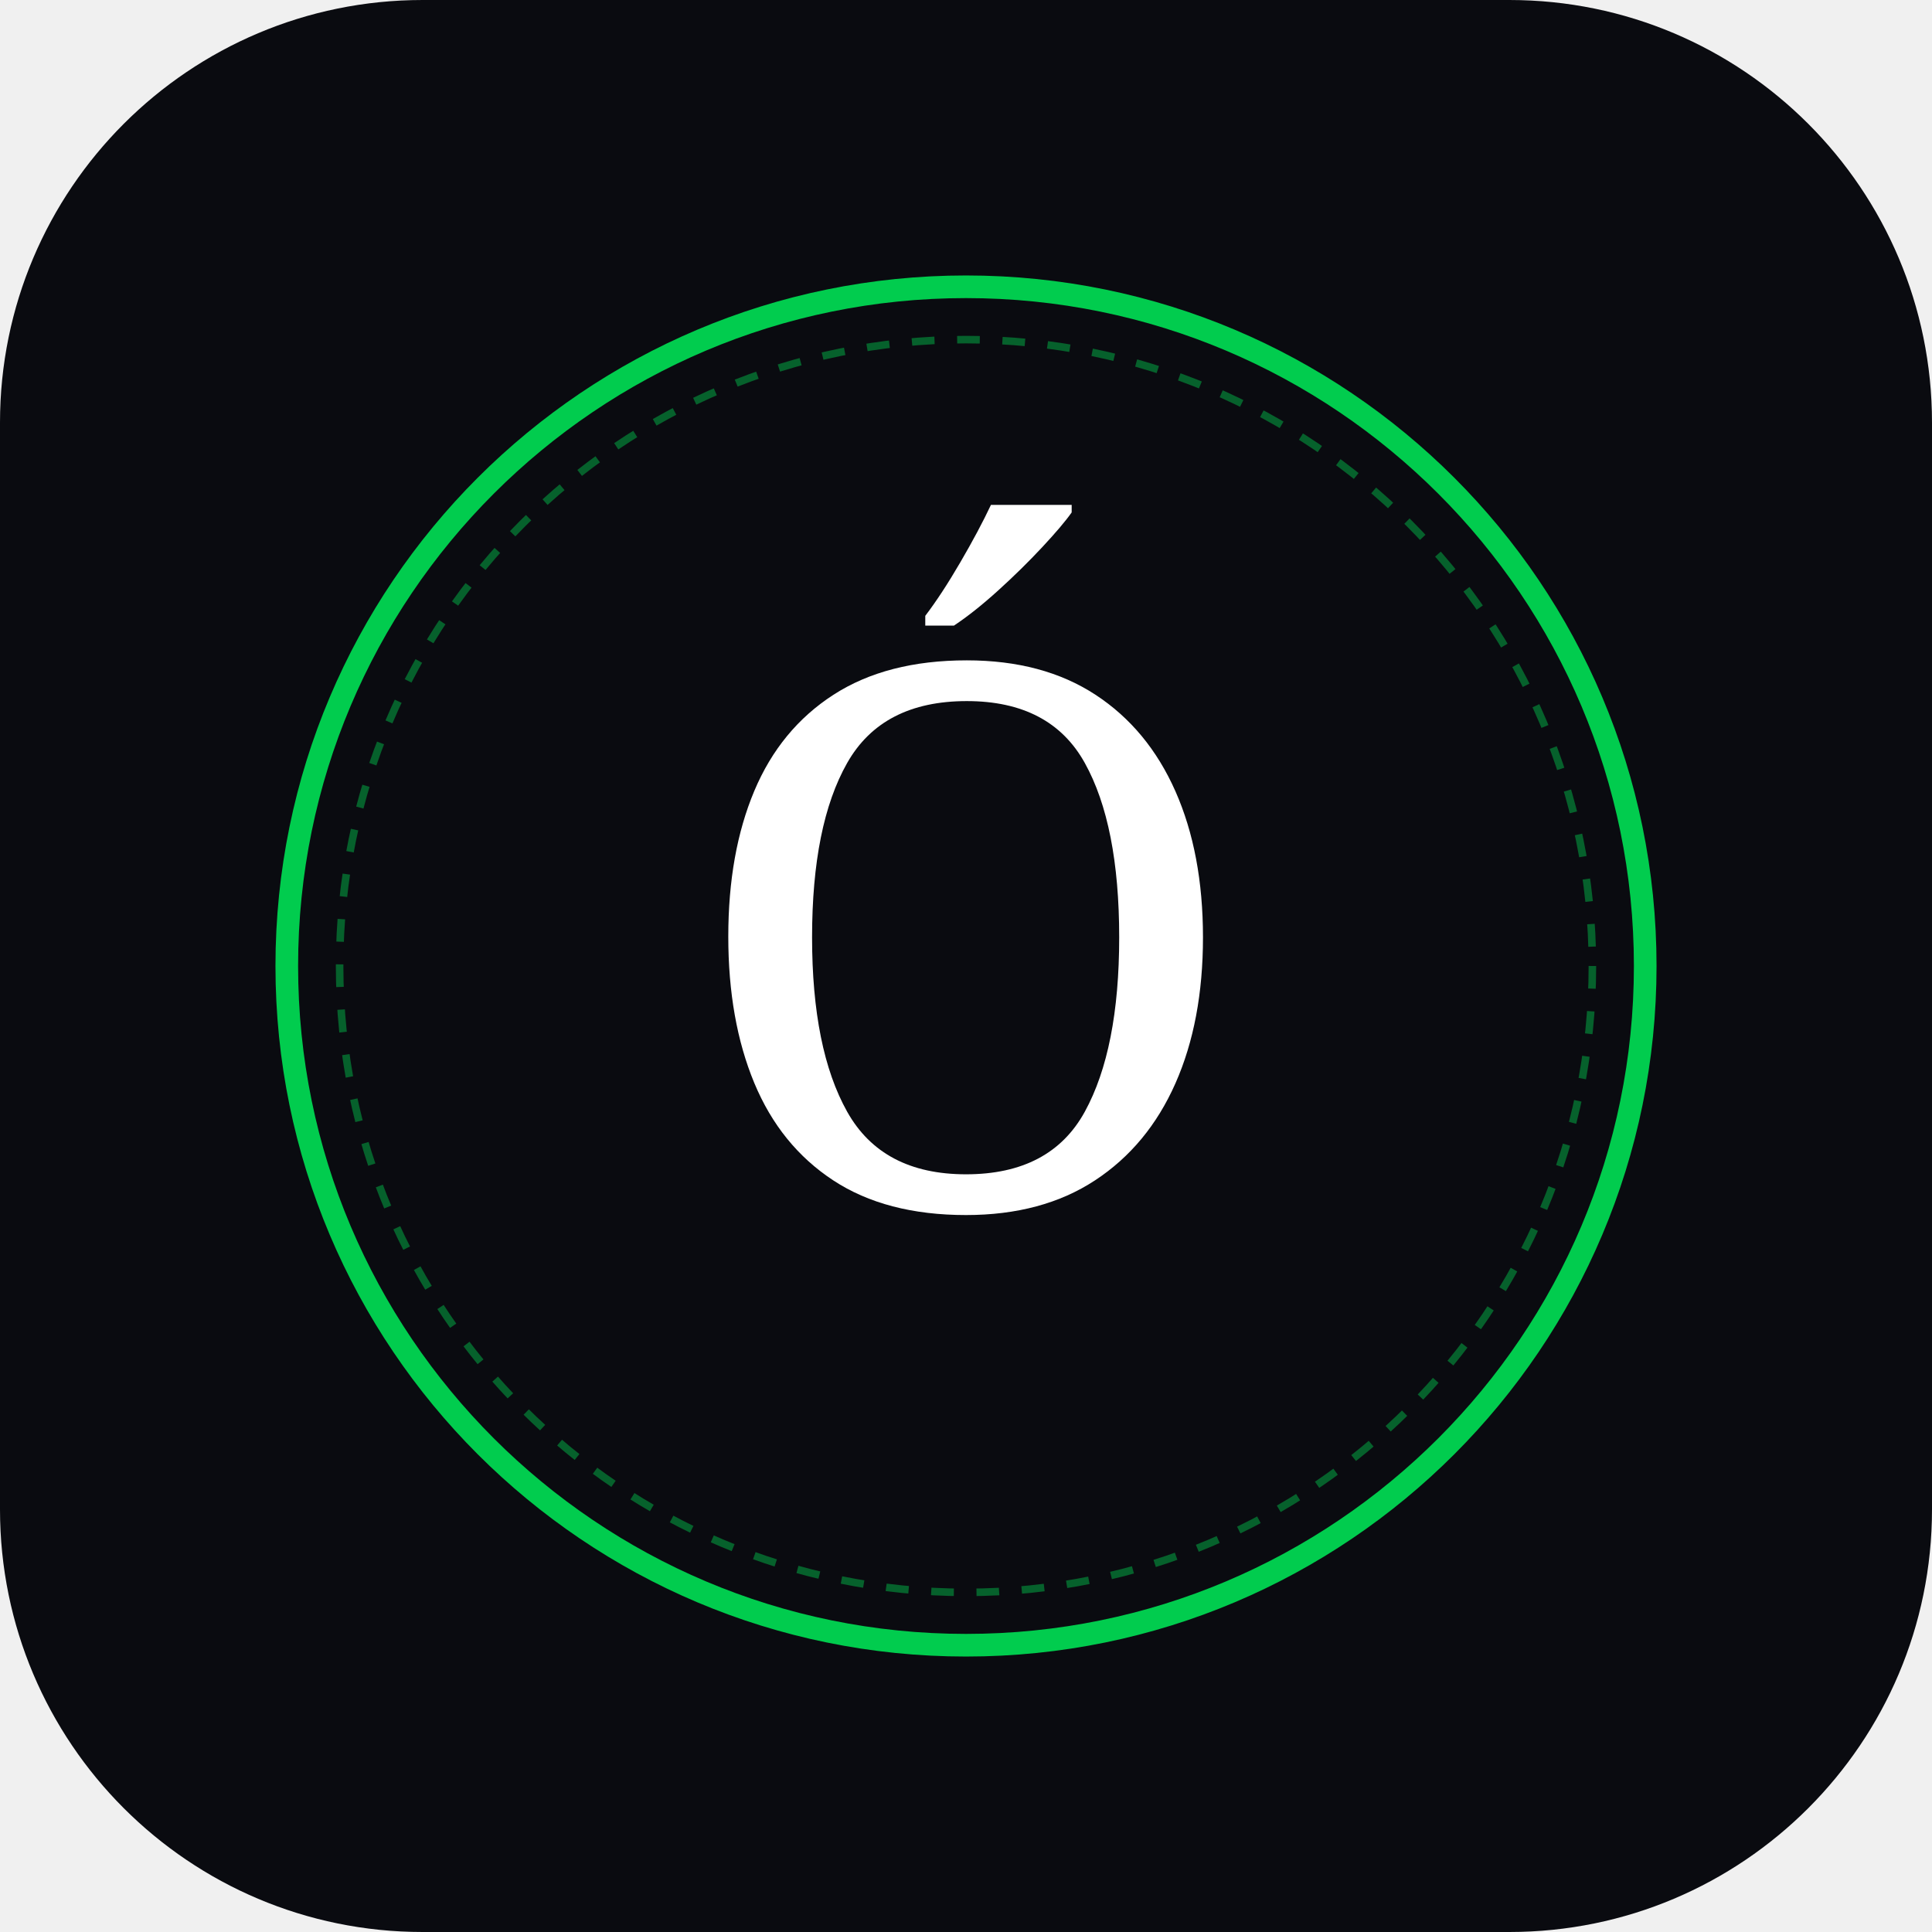
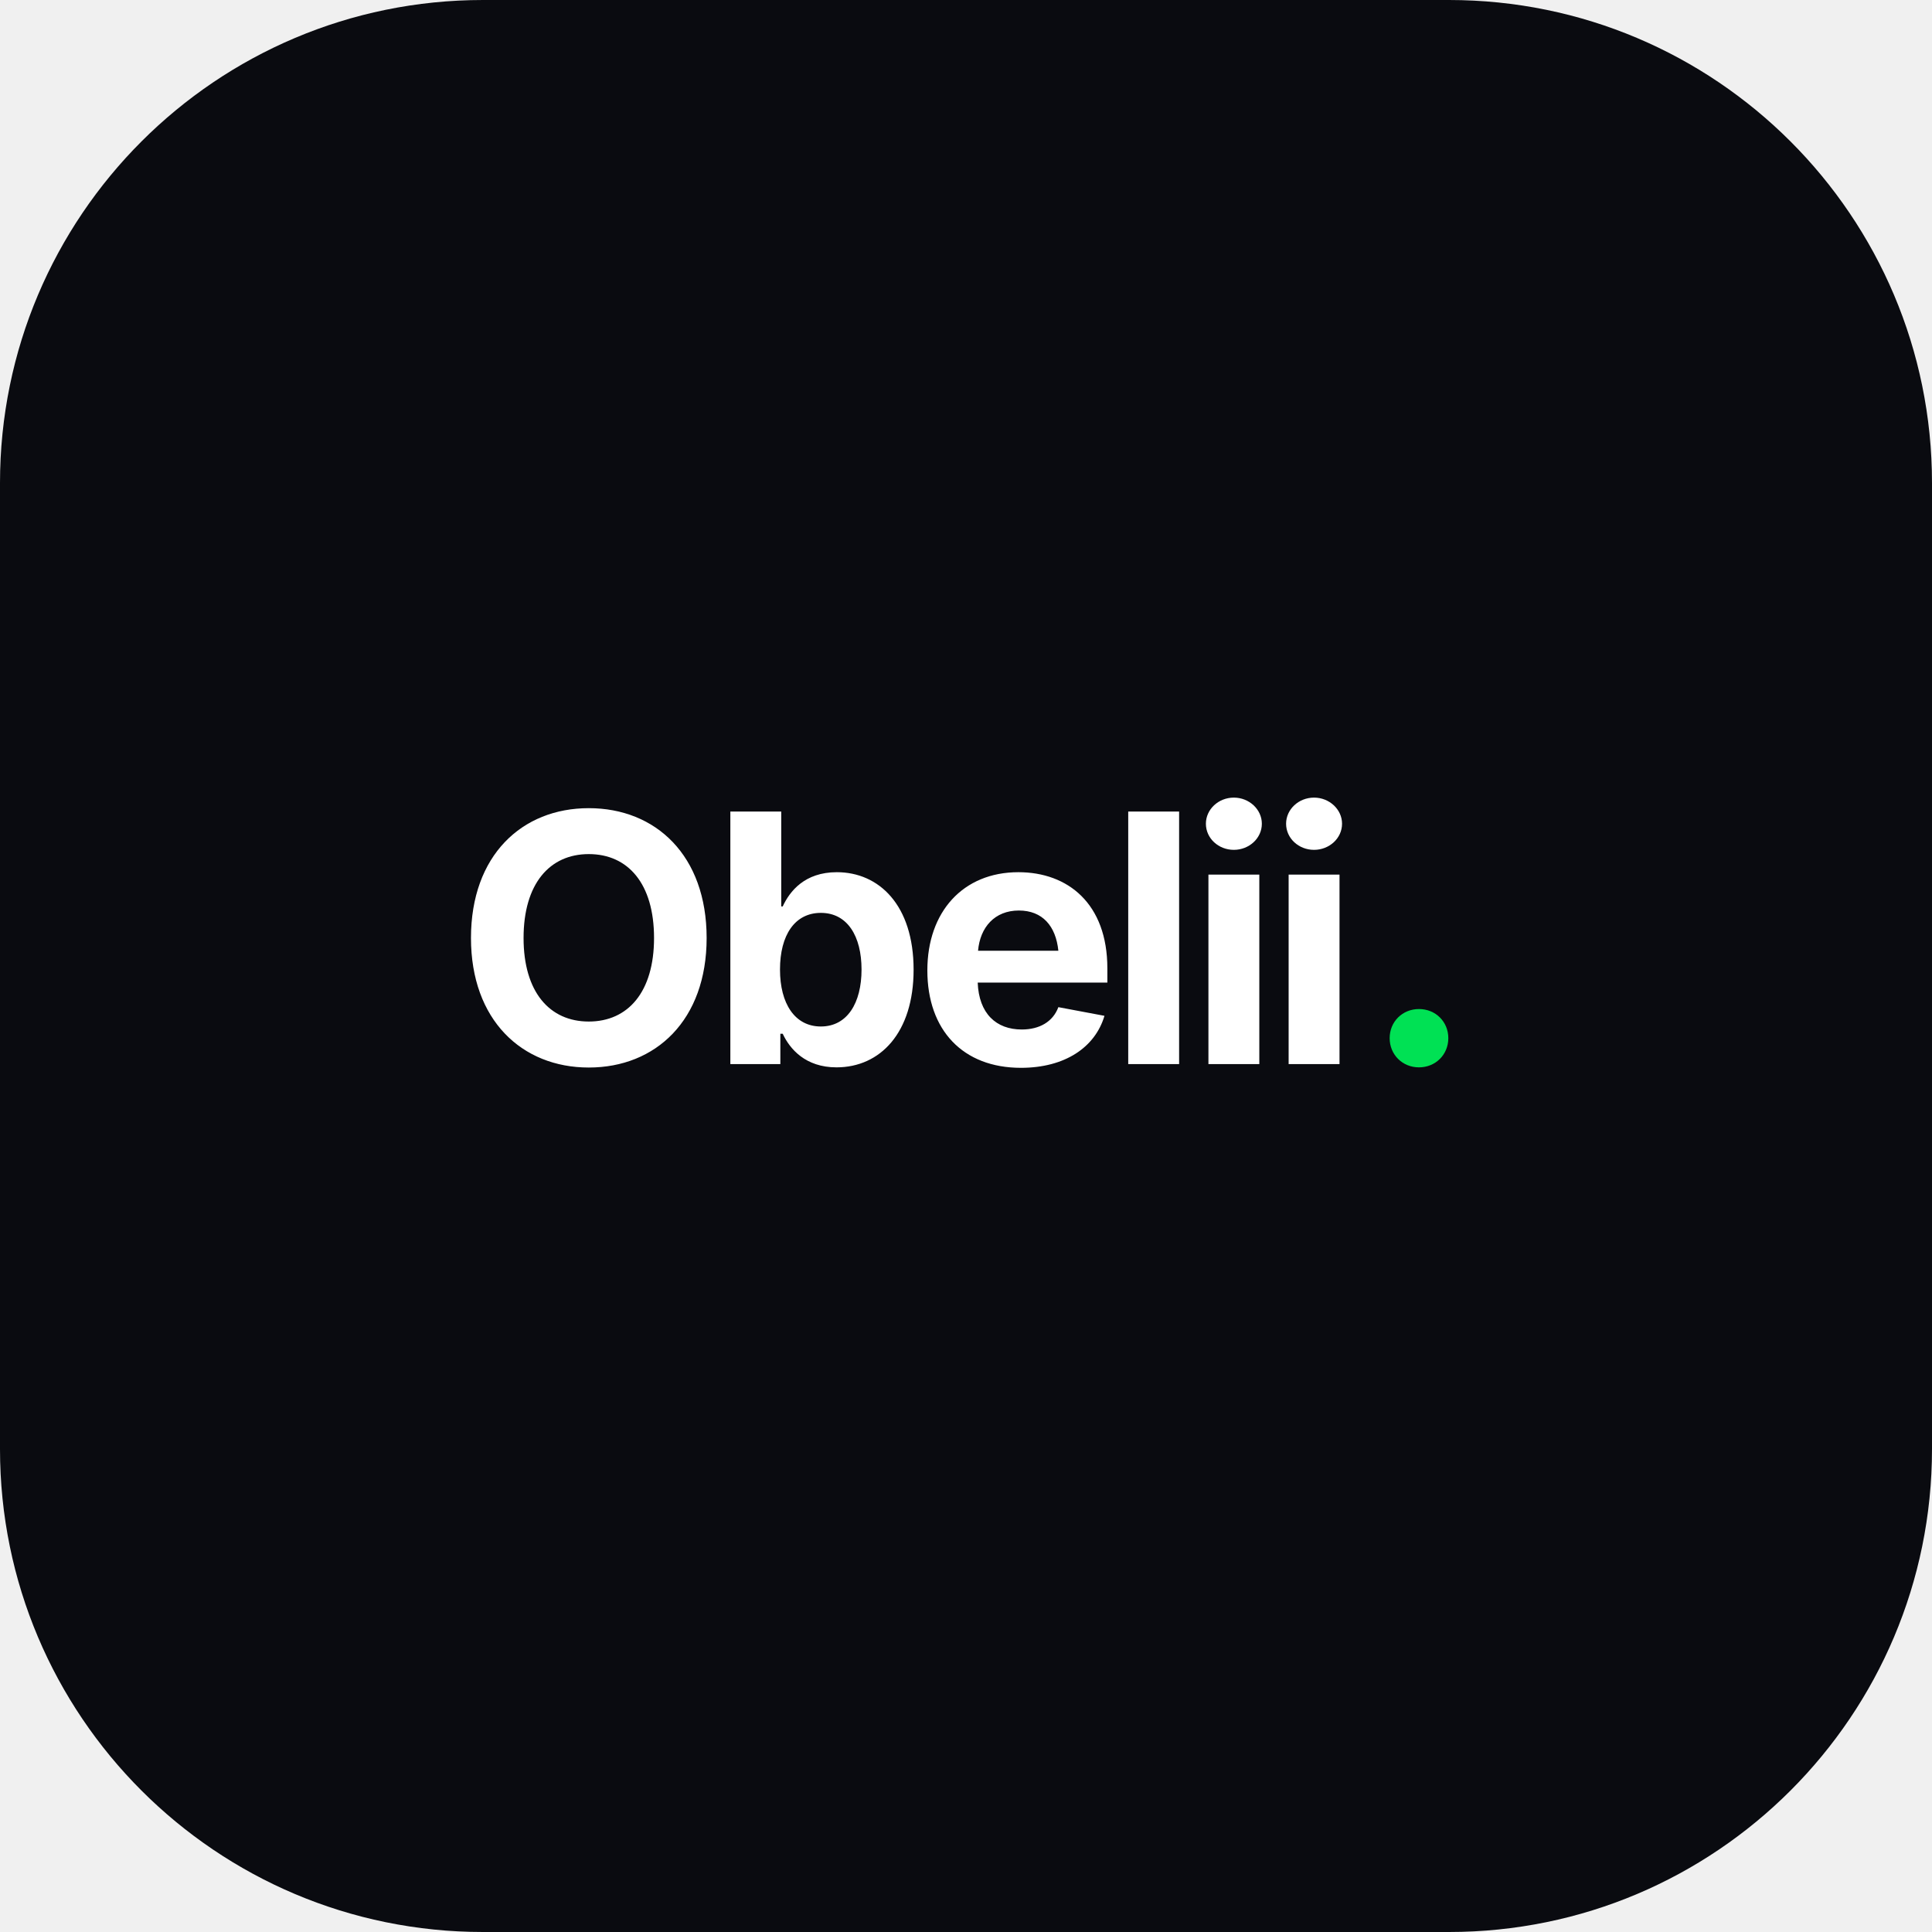
<svg xmlns="http://www.w3.org/2000/svg" viewBox="0 0 512 512" width="512" height="512">
-   <rect width="512" height="512" rx="112" fill="#0a0b10" />
-   <circle cx="256" cy="256" r="180" fill="none" stroke="#00e154" stroke-width="6" opacity="0.9" />
-   <circle cx="256" cy="256" r="166" fill="none" stroke="#00e154" stroke-width="2" stroke-dasharray="6 6" opacity="0.4" />
-   <text x="256" y="320" font-family="'Cormorant Garamond', 'Didot', 'Georgia', serif" font-size="200" font-weight="300" fill="#ffffff" text-anchor="middle" letter-spacing="-0.05em">
-     Ó
+   <rect width="512" height="512" rx="128" fill="#0a0b10" />
+   <text x="256" y="282" font-family="-apple-system, BlinkMacSystemFont, 'Plus Jakarta Sans', 'Inter', 'Helvetica Neue', sans-serif" font-weight="700" font-size="92" fill="#ffffff" text-anchor="middle" letter-spacing="-0.04em">
+     Obelii<tspan fill="#00e154">.</tspan>
  </text>
</svg>
